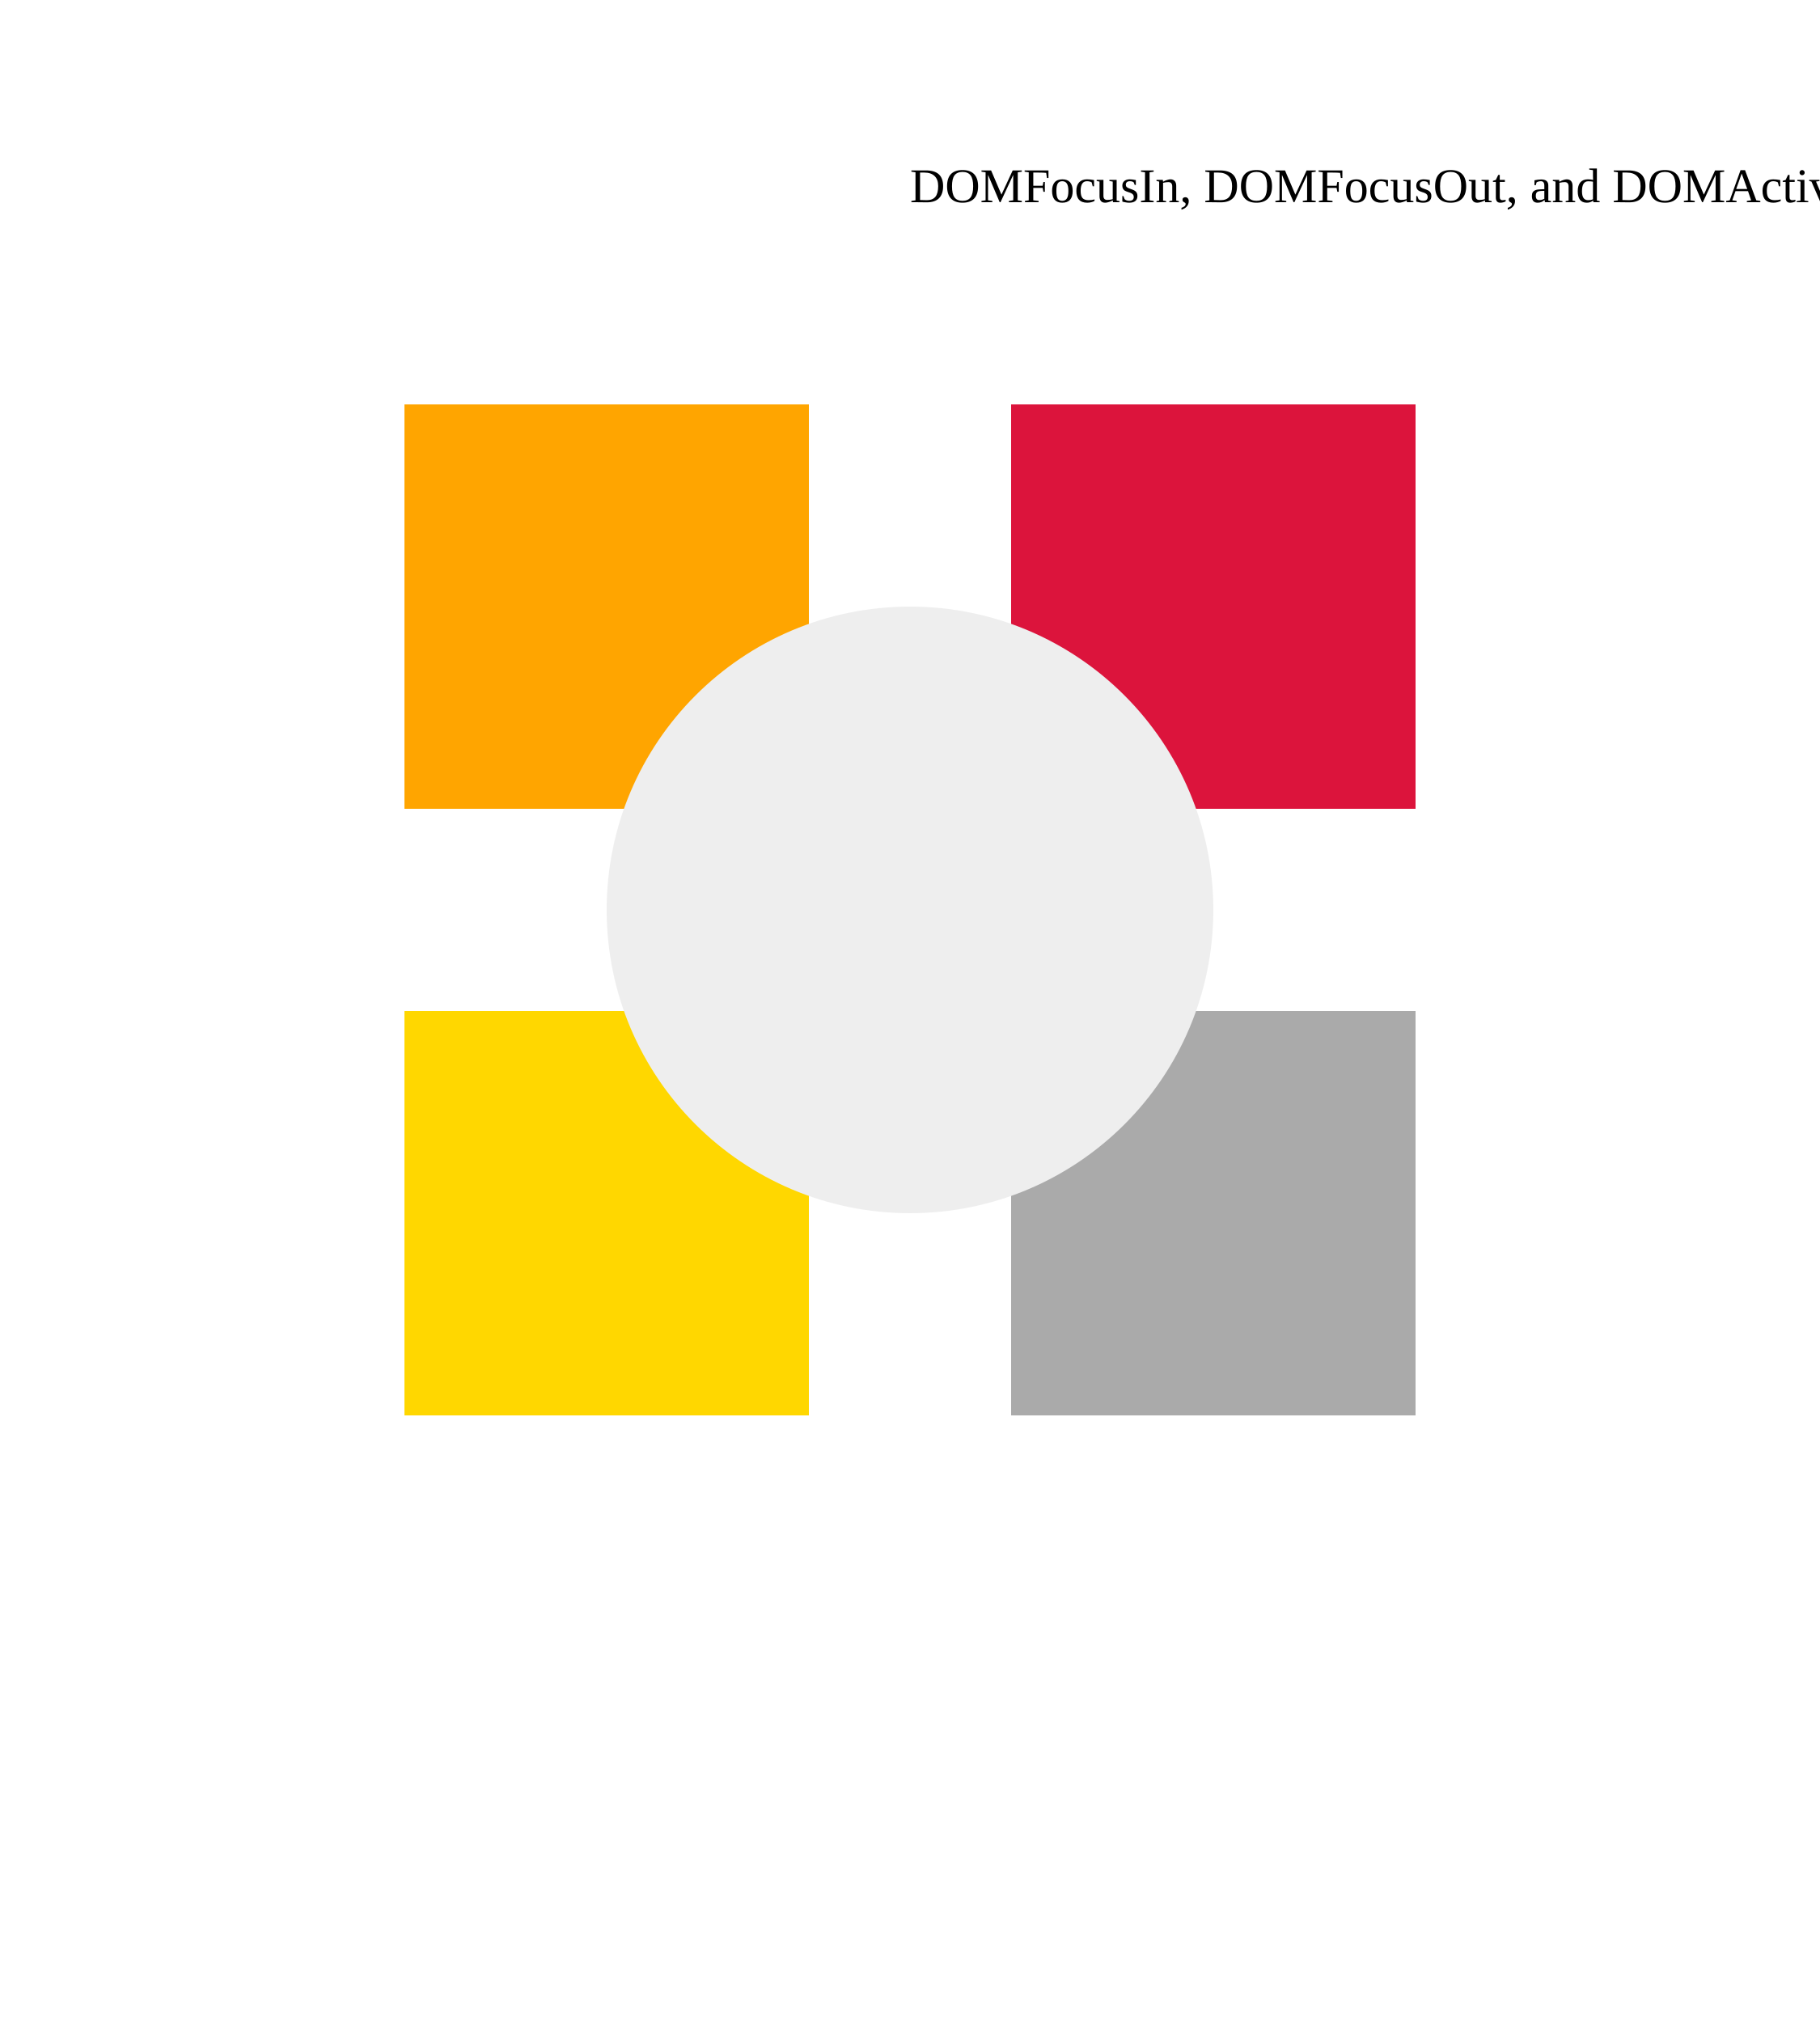
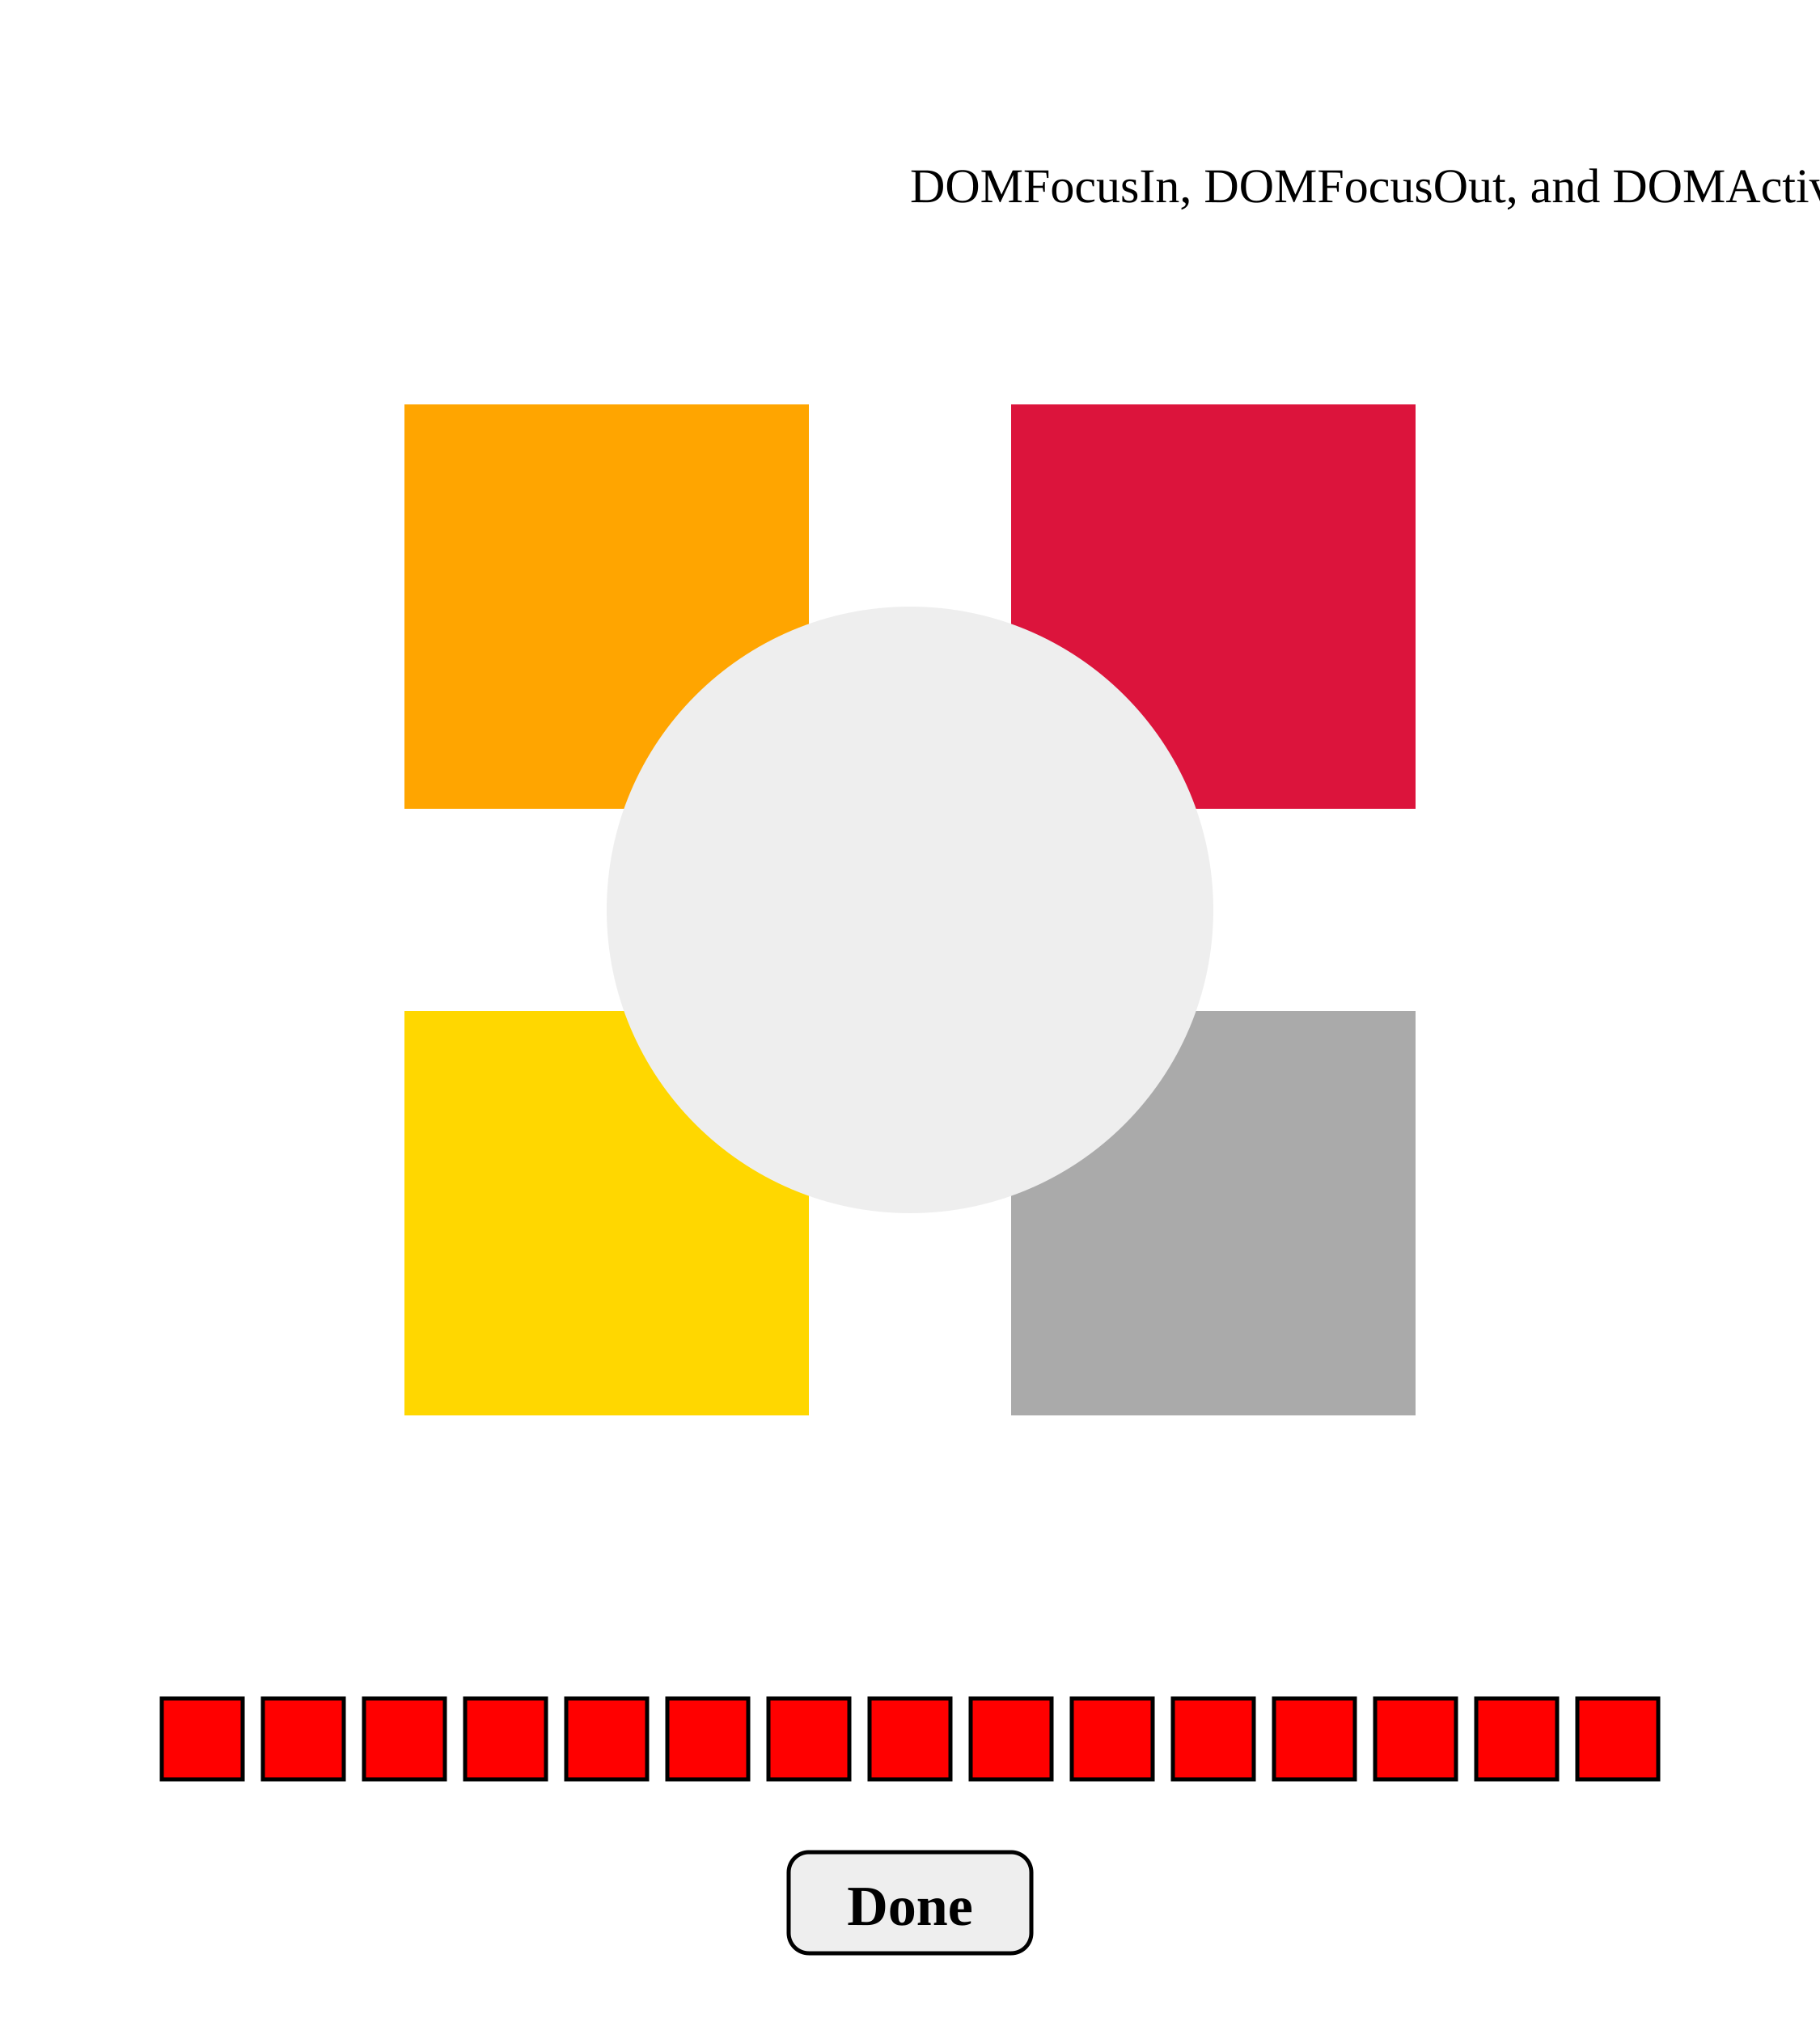
<svg xmlns="http://www.w3.org/2000/svg" id="body" width="450" height="500" viewBox="0 0 450 500">
  <text class="title" x="50%" y="50">DOMFocusIn, DOMFocusOut, and DOMActivate test</text>
  <g id="body-content">
    <rect x="100" y="100" width="100" height="100" style="fill:orange" />
    <rect x="250" y="100" width="100" height="100" style="fill:crimson" />
    <rect x="100" y="250" width="100" height="100" style="fill:gold" />
    <rect x="250" y="250" width="100" height="100" style="fill:#aaa" />
    <circle cx="225" cy="225" r="75" style="fill:#eee" />
  </g>
+   <g fill="red" stroke="black" transform="translate(40, 420)">
+     <g transform="translate(0,0)">
+       <rect id="orange.focusin" width="20" height="20" />
+       <rect id="orange.focusout" x="25" width="20" height="20" />
+       <rect id="orange.activate" x="50" width="20" height="20" />
+     </g>
+     <g transform="translate(75,0)">
+       <rect id="crimson.focusin" width="20" height="20" />
+       <rect id="crimson.focusout" x="25" width="20" height="20" />
+       <rect id="crimson.activate" x="50" width="20" height="20" />
+     </g>
+     <g transform="translate(150,0)">
+       <rect id="gold.focusin" width="20" height="20" />
+       <rect id="gold.focusout" x="25" width="20" height="20" />
+       <rect id="gold.activate" x="50" width="20" height="20" />
+     </g>
+     <g transform="translate(225,0)">
+       <rect id="aaa.focusin" width="20" height="20" />
+       <rect id="aaa.focusout" x="25" width="20" height="20" />
+       <rect id="aaa.activate" x="50" width="20" height="20" />
+     </g>
+     <g transform="translate(300,0)">
+       <rect id="eee.focusin" width="20" height="20" />
+       <rect id="eee.focusout" x="25" width="20" height="20" />
+       <rect id="eee.activate" x="50" width="20" height="20" />
+     </g>
+   </g>
+   <g id="done" transform="translate(195, 458)" cursor="pointer">
+     <rect rx="5" ry="5" width="60" height="25" fill="#eeeeee" stroke="black" />
+     <text x="30" y="18" font-size="14" font-weight="bold" text-anchor="middle">Done</text>
+   </g>
</svg>
